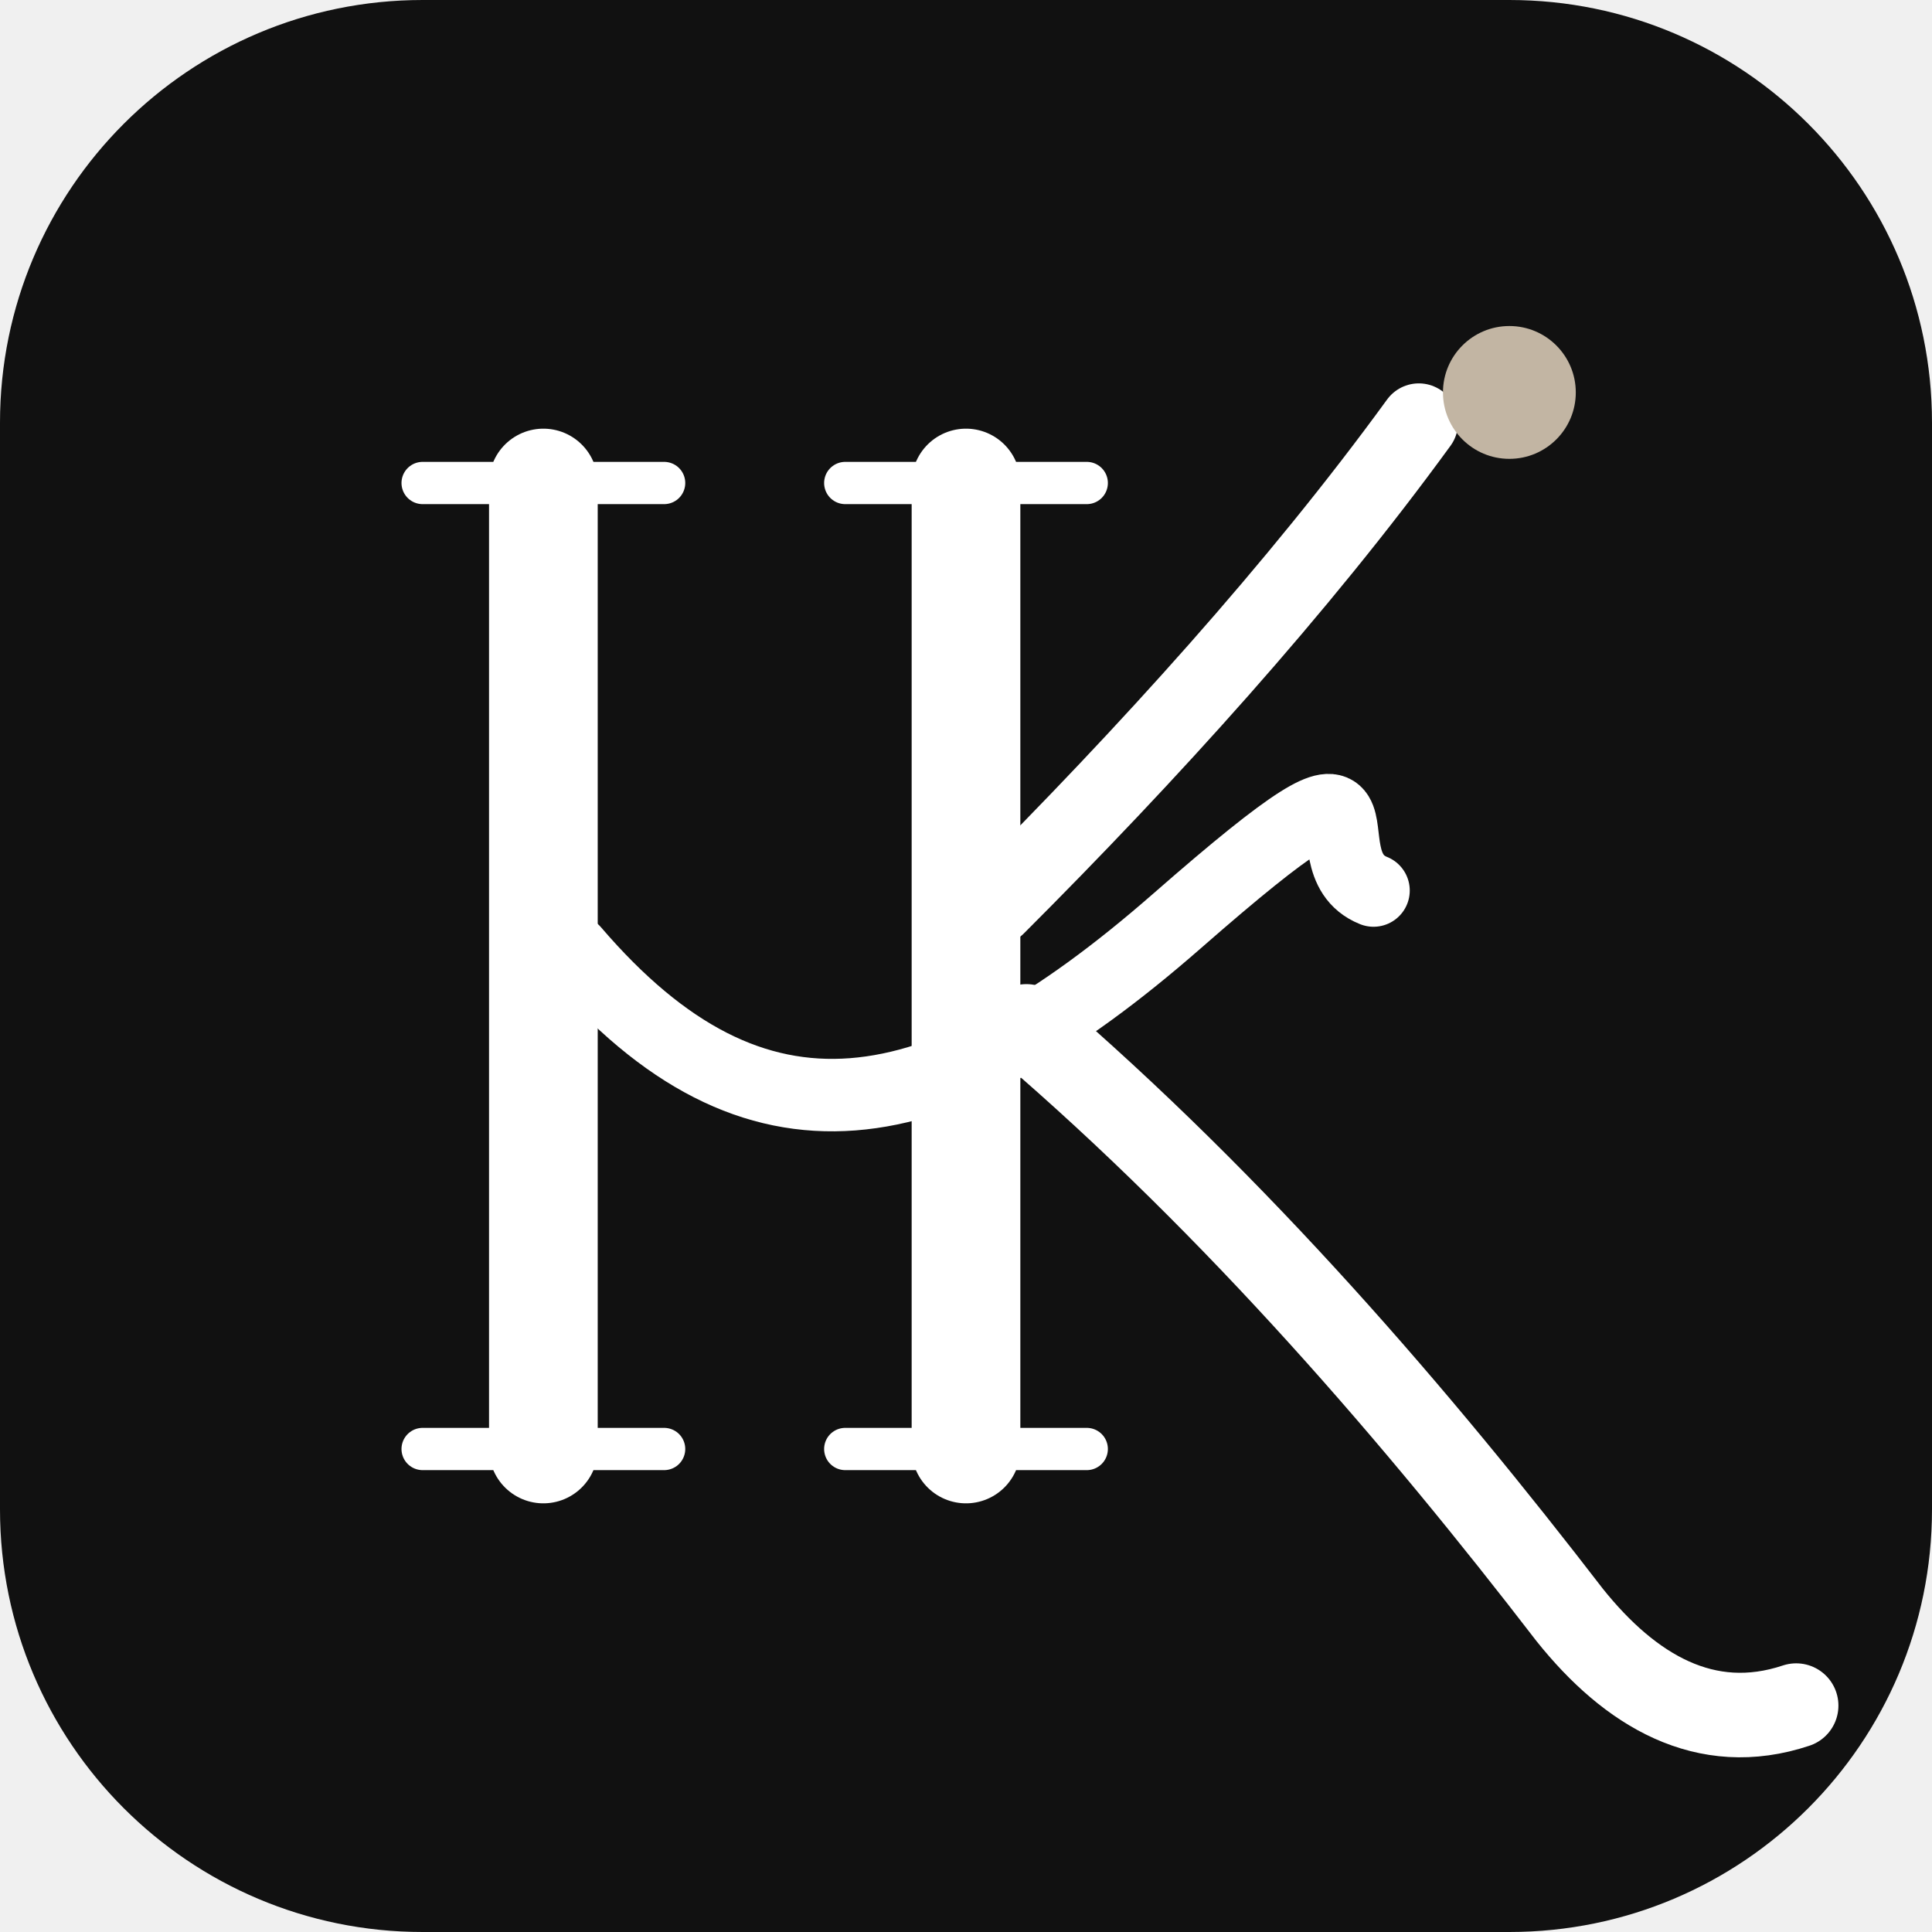
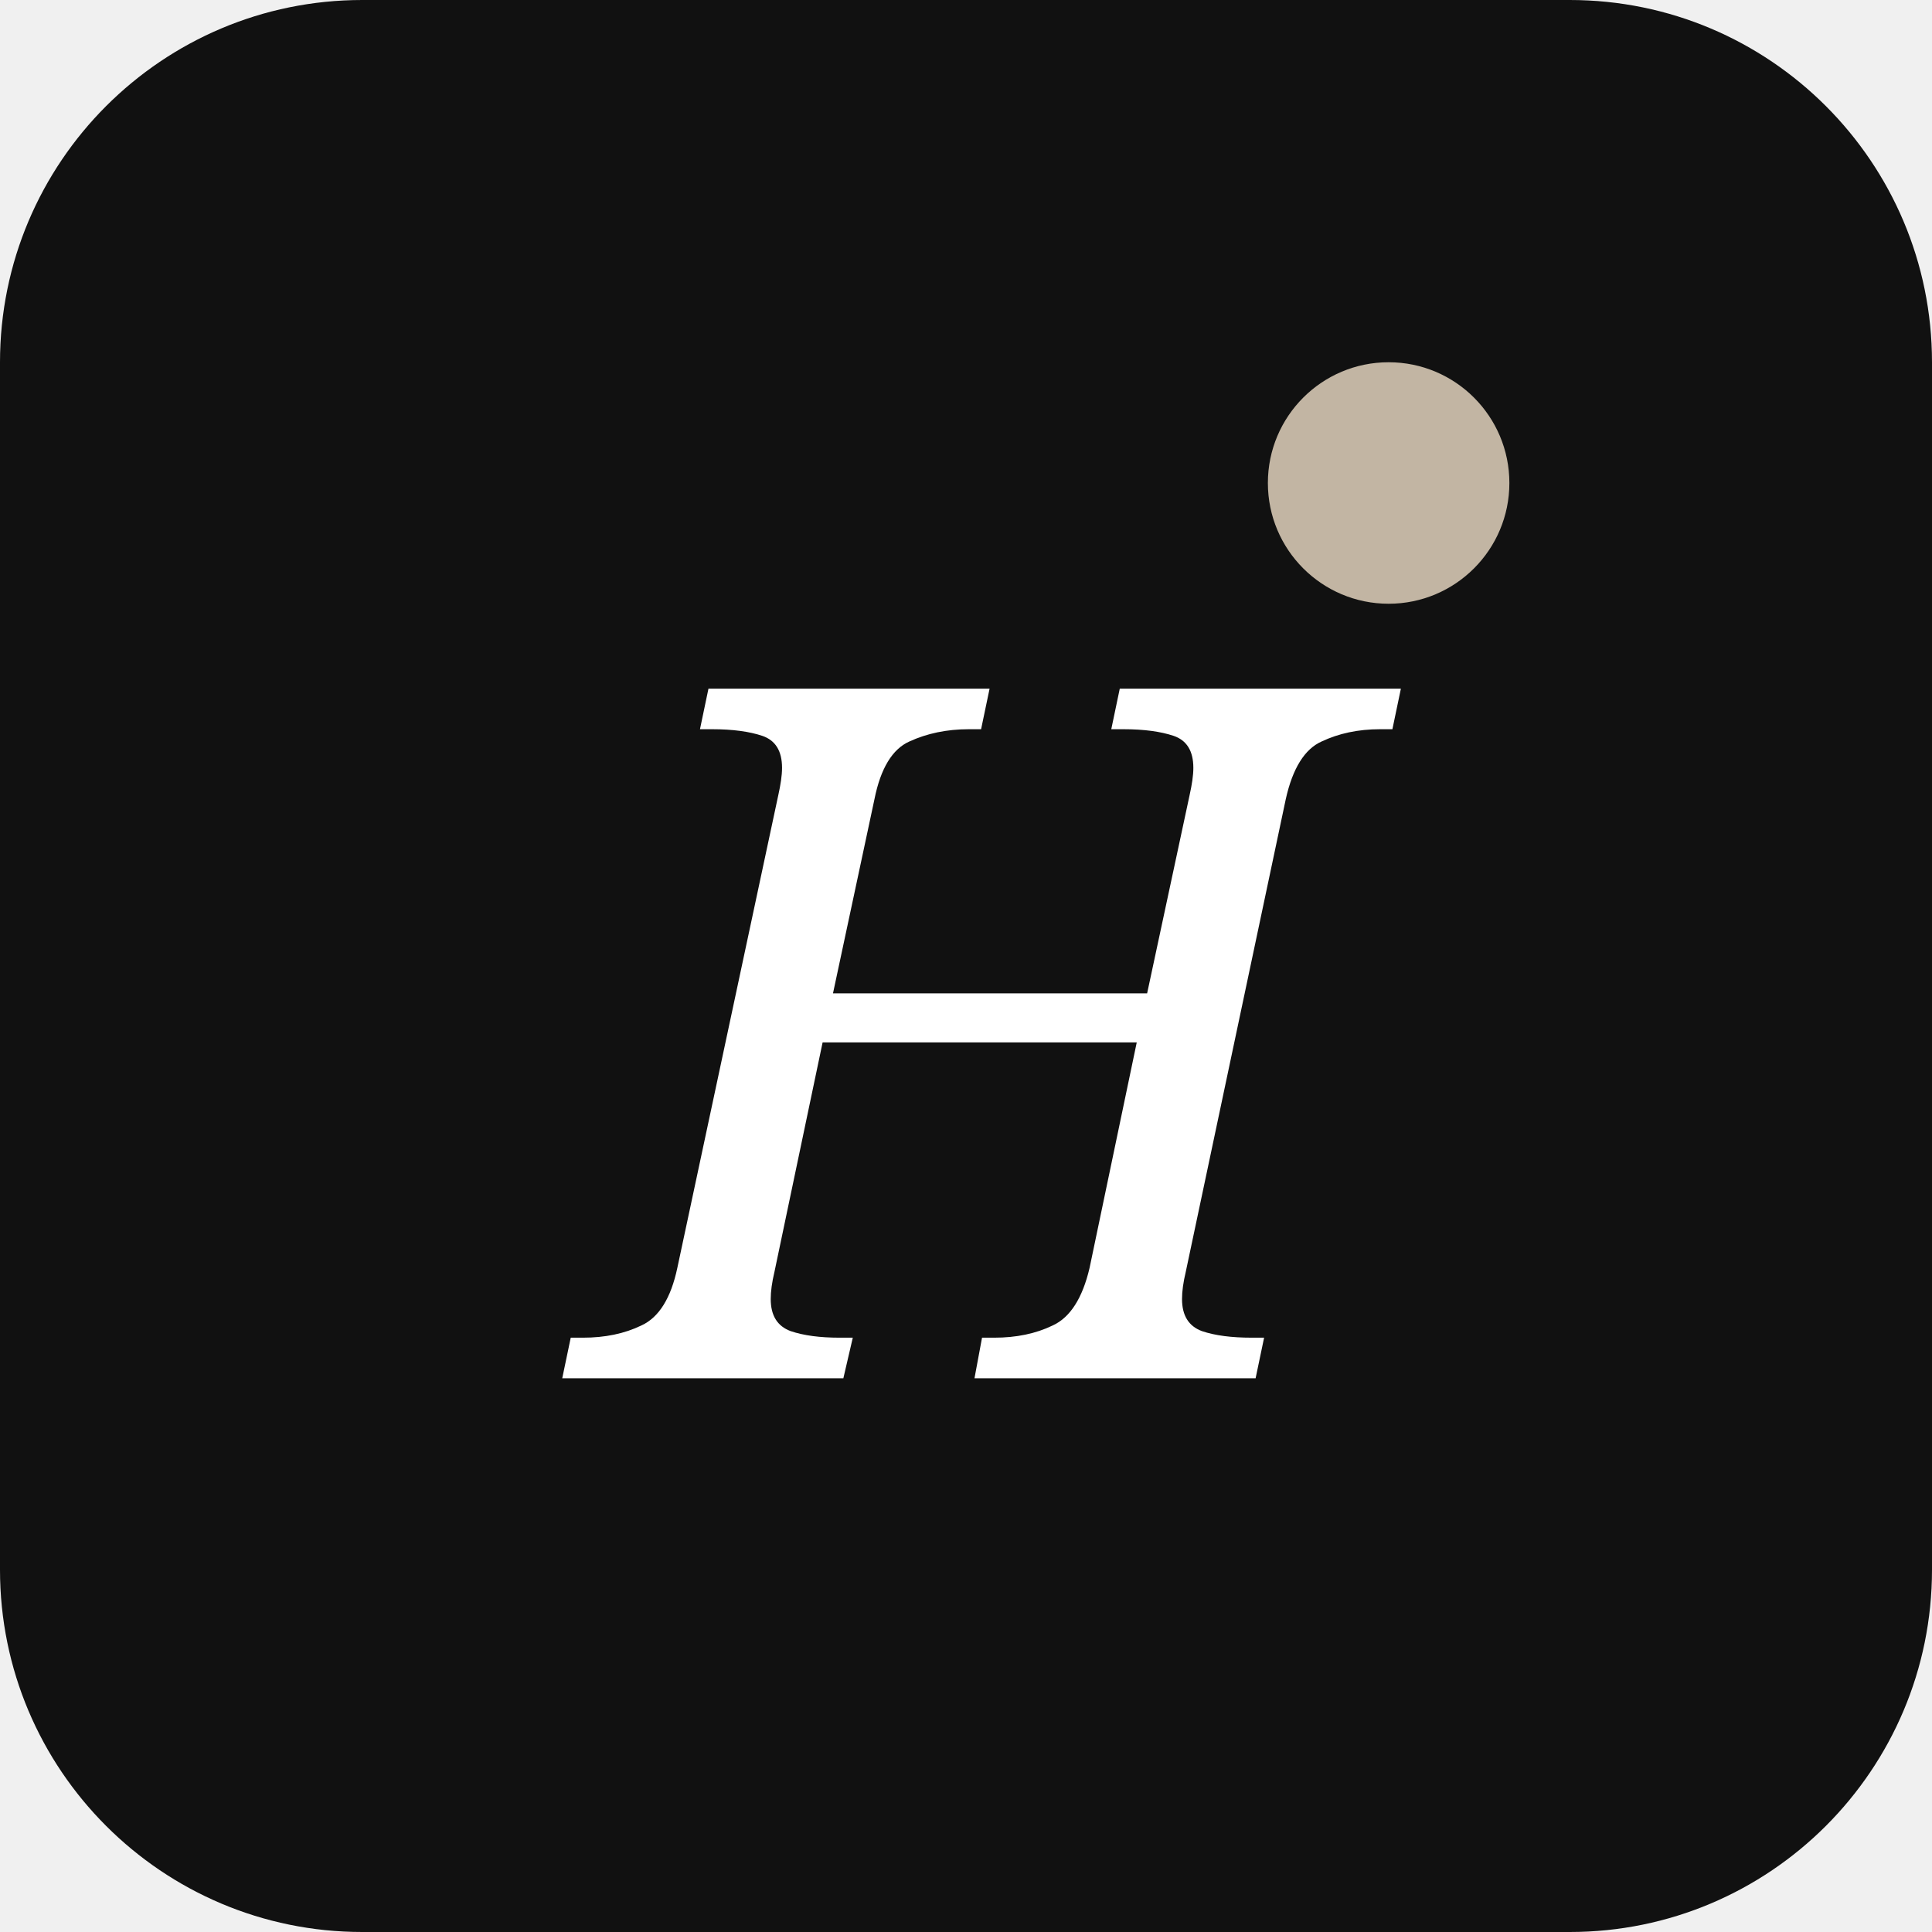
- <svg xmlns="http://www.w3.org/2000/svg" viewBox="0 0 64 64" fill="none">
-   <rect width="64" height="64" rx="14" fill="#111111" />
-   <g stroke="#FFFFFF" stroke-linecap="round">
-     <path d="M18 16v32" stroke-width="3.6" />
-     <path d="M14 16h8M14 48h8" stroke-width="1.4" />
-     <path d="M32 16v32" stroke-width="3.6" />
-     <path d="M28 16h8M28 48h8" stroke-width="1.4" />
-     <path d="M19 31.5c6 7 12 6 20-1s4-2 6.5-1" stroke-width="2.4" />
-     <path d="M33 30c5-5 10-10.5 14-16" stroke-width="2.6" />
-     <path d="M34 34c7 6 13 13 18 19.5 2 2.5 4.5 4 7.5 3" stroke-width="2.8" />
-   </g>
-   <circle cx="50" cy="13" r="2.2" fill="#C2B5A3" />
+ <svg xmlns="http://www.w3.org/2000/svg" viewBox="0 0 32 32" fill="none">
+   <rect width="32" height="32" rx="6" fill="#111111" />
+   <text x="50%" y="54%" dominant-baseline="middle" text-anchor="middle" font-family="serif" font-size="16" fill="white" font-style="italic">H</text>
+   <circle cx="23" cy="8" r="2" fill="#C2B5A3" />
</svg>
